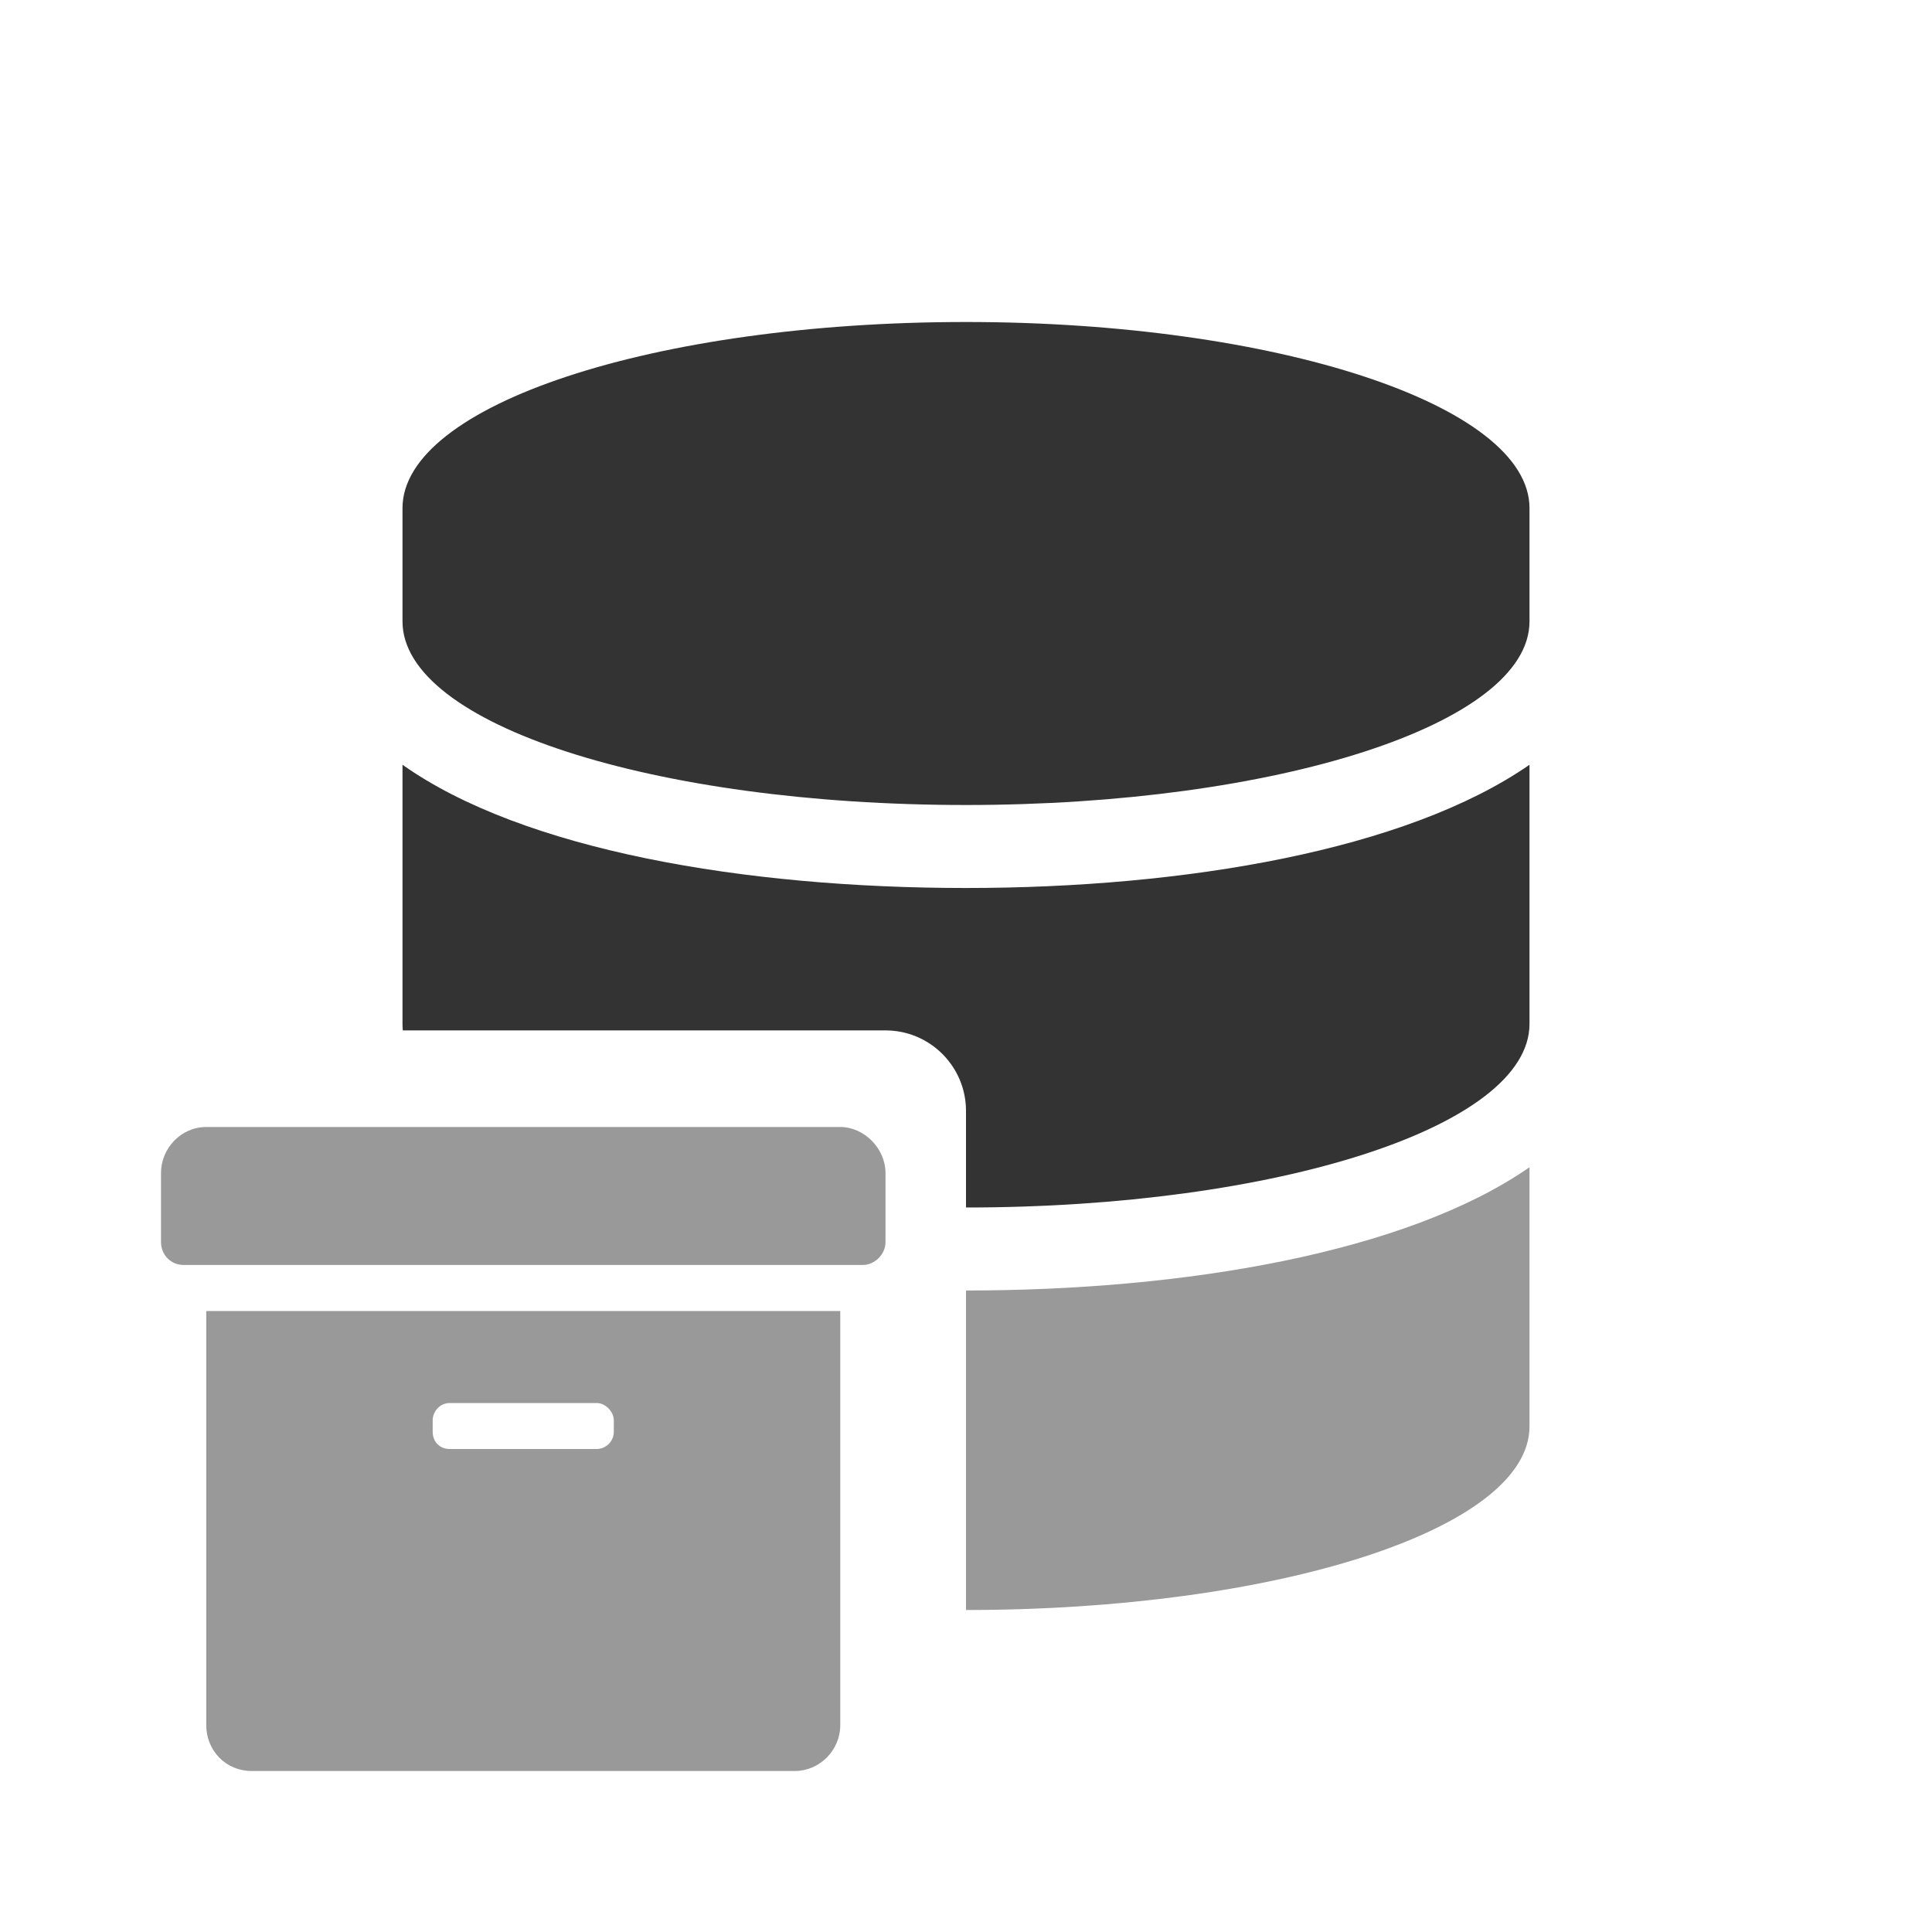
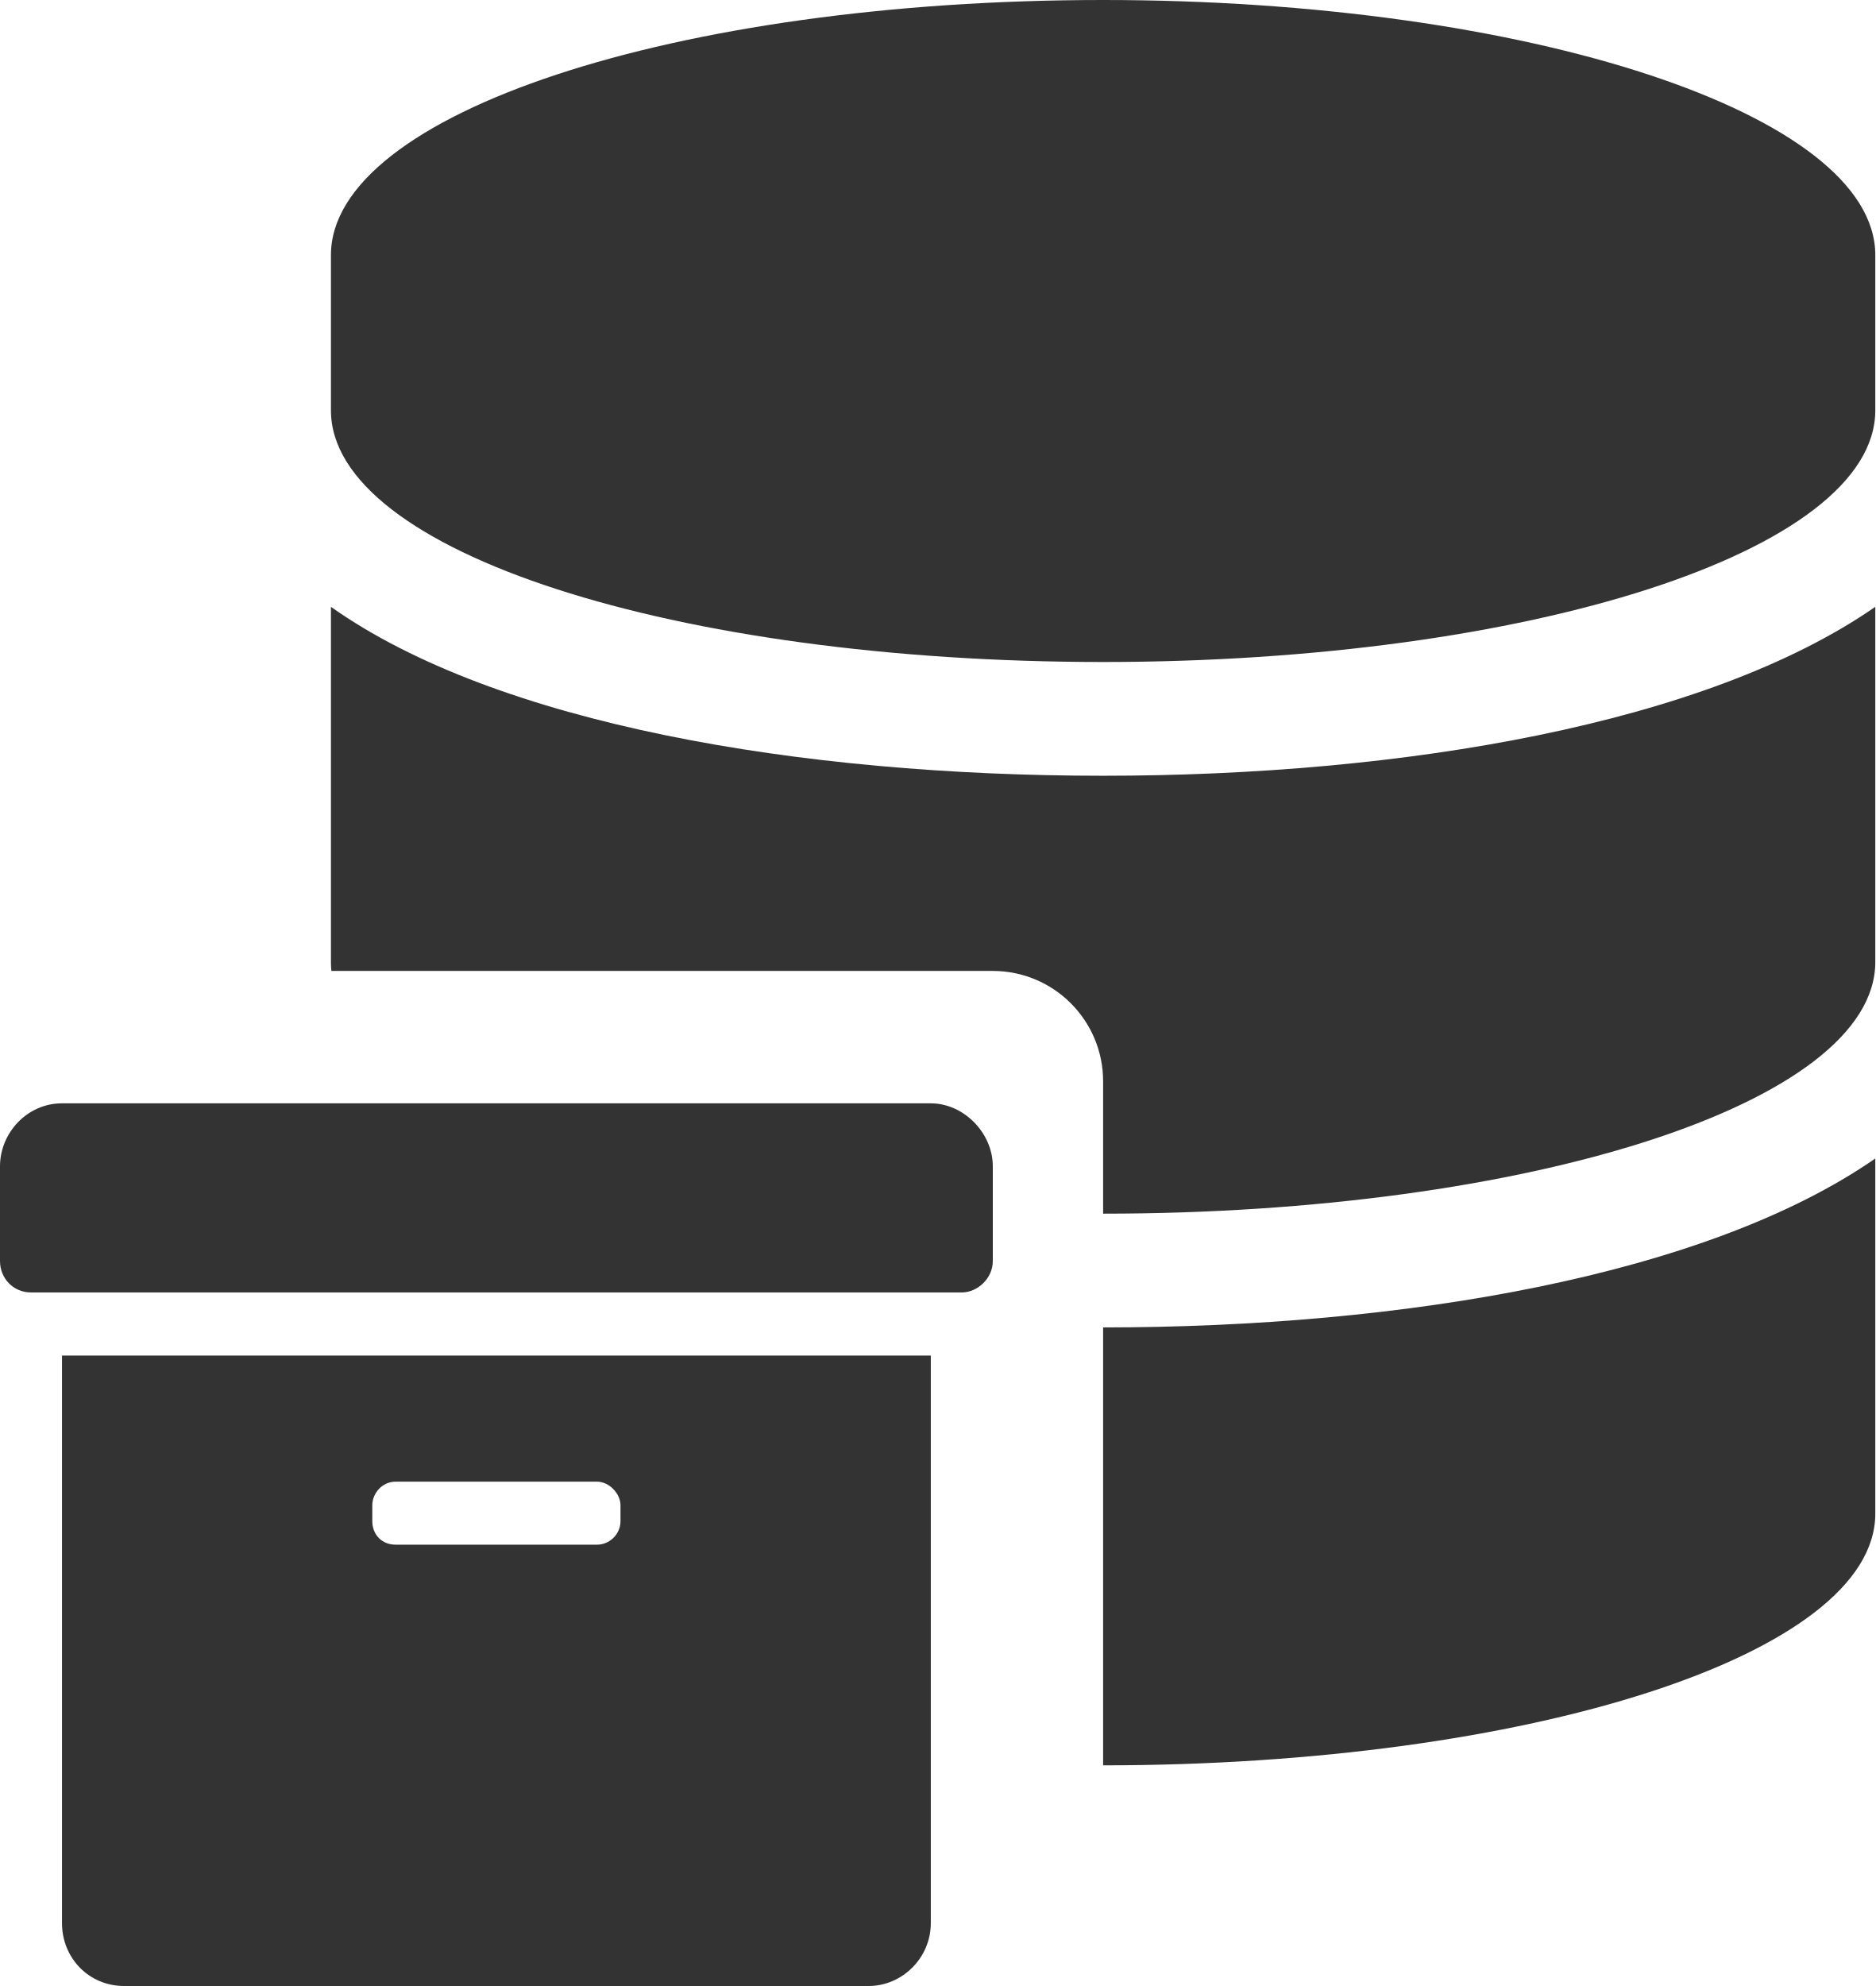
- <svg xmlns="http://www.w3.org/2000/svg" width="24" height="24" viewBox="0 0 24 24" fill="none">
-   <path fill-rule="evenodd" clip-rule="evenodd" d="M2.562 16.286V21.429C2.562 21.75 2.809 22 3.125 22H9.875C10.174 22 10.438 21.75 10.438 21.429V16.286H2.562ZM5.375 17.786V17.643C5.375 17.536 5.463 17.429 5.586 17.429H7.414C7.52 17.429 7.625 17.536 7.625 17.643V17.786C7.625 17.911 7.52 18 7.414 18H5.586C5.463 18 5.375 17.911 5.375 17.786ZM11 14.571C11 14.268 10.736 14 10.438 14H2.562C2.246 14 2 14.268 2 14.571V15.429C2 15.589 2.123 15.714 2.281 15.714H10.719C10.859 15.714 11 15.589 11 15.429V14.571ZM19 17.719C19 19 15.844 20 12 20V16.031C14.719 16.031 17.469 15.562 19 14.5V17.719Z" fill="#999999" />
-   <path fill-rule="evenodd" clip-rule="evenodd" d="M19 7.719V6.312C19 5.031 15.844 4 12 4C8.125 4 5 5.031 5 6.312V7.719C5 9 8.125 10 12 10C15.844 10 19 9 19 7.719ZM19 12.719V9.5C17.469 10.562 14.719 11.031 12 11.031C9.25 11.031 6.5 10.562 5 9.5V12.719C5 12.746 5.001 12.773 5.004 12.8H11C11.552 12.8 12 13.248 12 13.8V15C15.844 15 19 14 19 12.719Z" fill="#333333" />
+ <svg xmlns="http://www.w3.org/2000/svg" width="17" height="18" viewBox="0 0 17 18" fill="none">
+   <path fill-rule="evenodd" clip-rule="evenodd" d="M17 2.312V3.719C17 5 13.844 6 10 6C6.125 6 3 5 3 3.719V2.312C3 1.031 6.125 0 10 0C13.844 0 17 1.031 17 2.312ZM17 5.5V8.719C17 10 13.844 11 10 11V9.8C10 9.248 9.552 8.8 9 8.8H3.004C3.001 8.773 3 8.746 3 8.719V5.5C4.5 6.562 7.25 7.031 10 7.031C12.719 7.031 15.469 6.562 17 5.5ZM10 12.031V16C13.844 16 17 15 17 13.719V10.5C15.469 11.562 12.719 12.031 10 12.031ZM0.562 12.286V17.429C0.562 17.75 0.809 18 1.125 18H7.875C8.174 18 8.438 17.75 8.438 17.429V12.286H0.562ZM3.375 13.786V13.643C3.375 13.536 3.463 13.429 3.586 13.429H5.414C5.52 13.429 5.625 13.536 5.625 13.643V13.786C5.625 13.911 5.52 14 5.414 14H3.586C3.463 14 3.375 13.911 3.375 13.786ZM9 10.571C9 10.268 8.736 10 8.438 10H0.562C0.246 10 0 10.268 0 10.571V11.429C0 11.589 0.123 11.714 0.281 11.714H8.719C8.859 11.714 9 11.589 9 11.429V10.571Z" fill="#333333" />
</svg>
